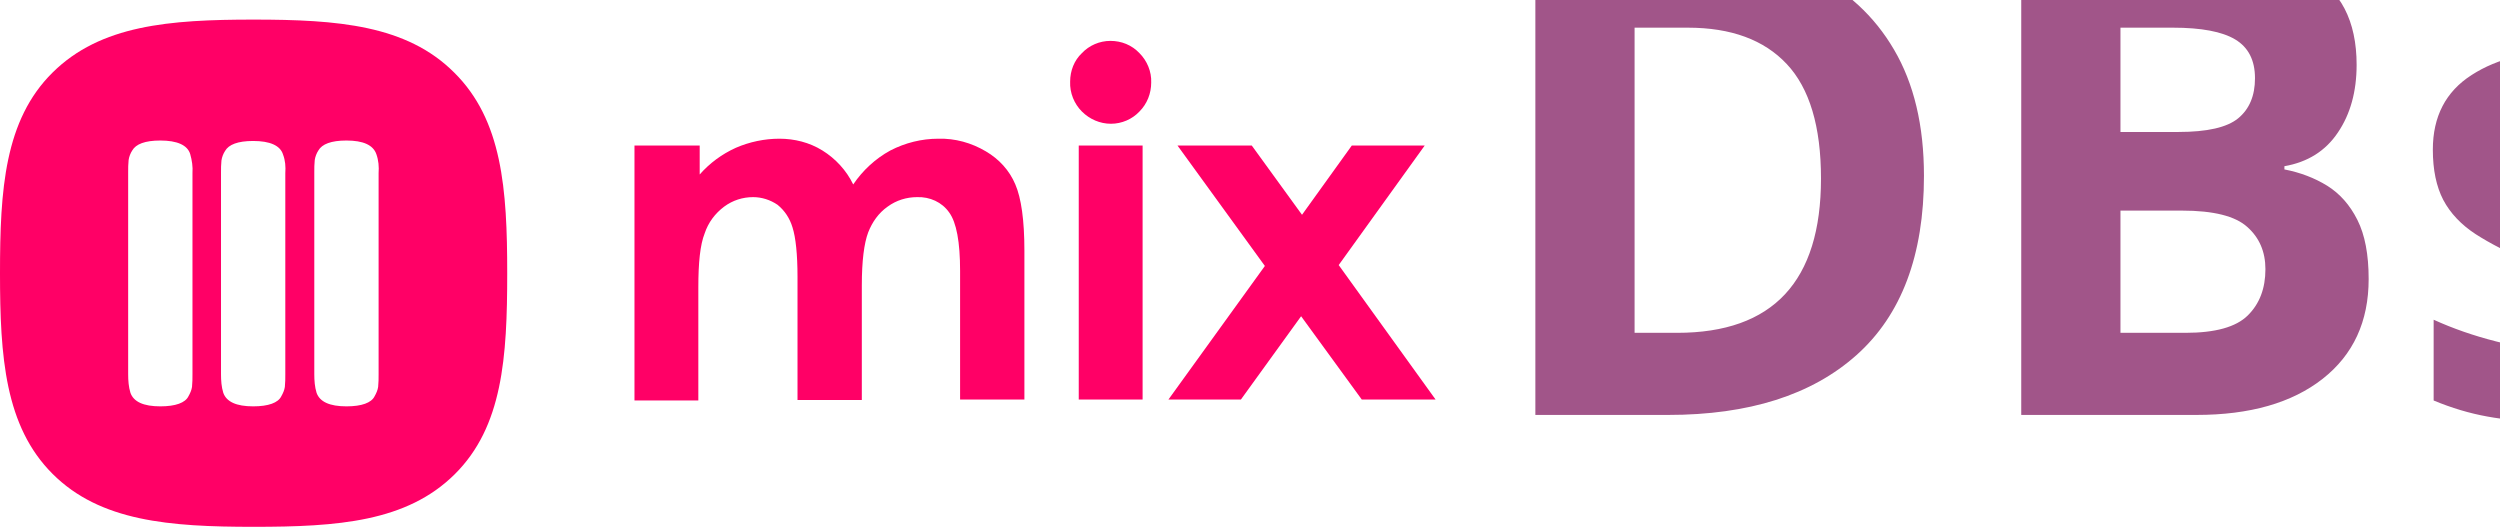
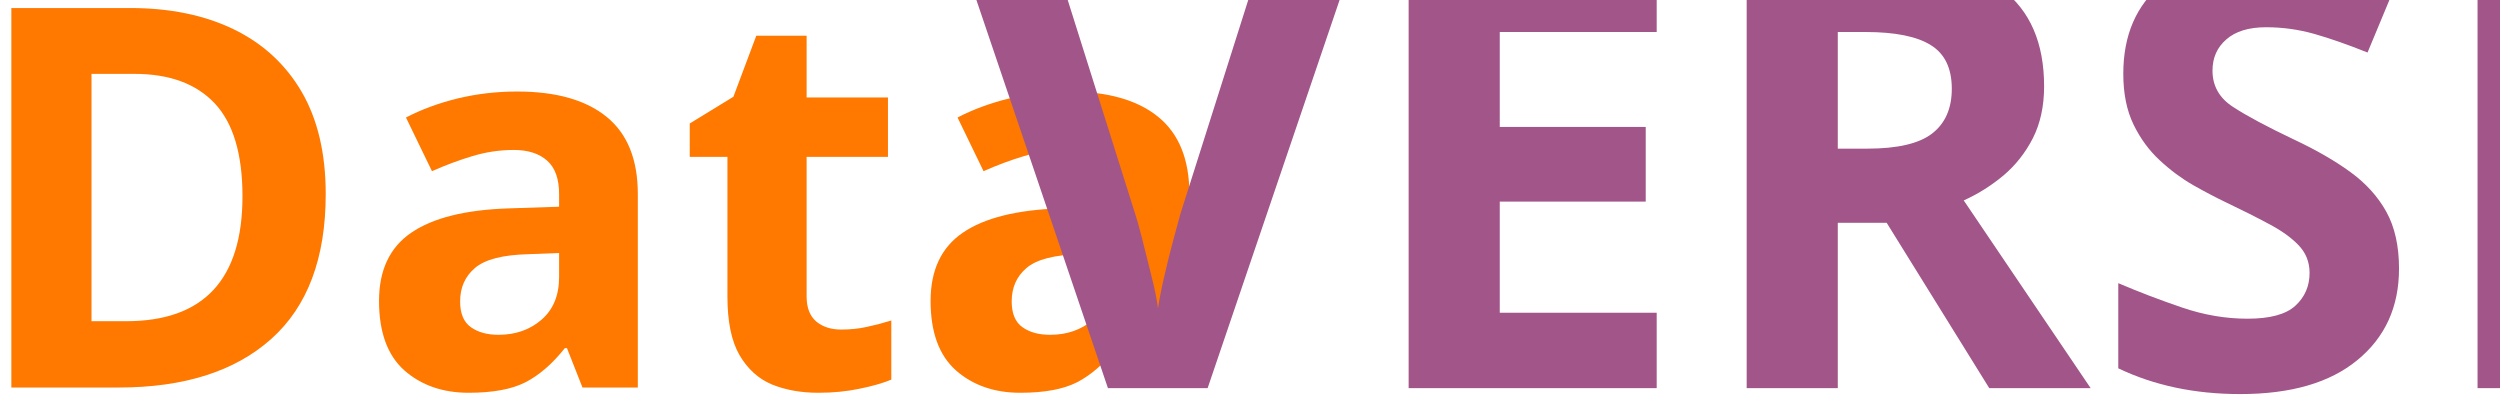
- <svg xmlns="http://www.w3.org/2000/svg" width="146.058mm" height="30.779mm" viewBox="0 0 146.058 30.779" version="1.1" id="svg1" xml:space="preserve">
+ <svg xmlns="http://www.w3.org/2000/svg" width="163.773mm" height="25.87mm" viewBox="0 0 163.773 25.87" version="1.1" id="svg1" xml:space="preserve">
  <defs id="defs1" />
-   <g id="layer1" transform="translate(397.3609,134.6285)">
+   <g id="layer1" transform="translate(395.9078,130.4445)">
    <g id="g18">
-       <g id="g17" transform="matrix(0.2645833,0,0,0.2645833,-397.3609,-133.4833)">
-         <g id="g16">
-           <path class="st0" d="M 100.3,11.7 C 89.8,1.2 74.6,0 56,0 37.4,0 22.2,1.2 11.6,11.7 1,22.2 0,37.5 0,56 0,74.5 1.1,89.8 11.6,100.3 22.1,110.8 37.4,112 56,112 74.6,112 89.8,110.9 100.4,100.4 111,89.9 112,74.6 112,56 112,37.4 110.9,22.2 100.3,11.7 Z M 42.5,33.9 v 44.4 c 0,0.9 0,1.9 -0.1,2.8 -0.1,0.7 -0.4,1.4 -0.8,2.1 -0.7,1.4 -2.8,2.2 -6.2,2.2 -3.7,0 -5.9,-1 -6.6,-3 -0.4,-1.3 -0.5,-2.7 -0.5,-4.1 V 33.7 c 0,-0.9 0,-1.8 0.1,-2.7 0.1,-0.7 0.4,-1.5 0.8,-2.1 0.8,-1.4 2.8,-2.2 6.2,-2.2 3.7,0 6,1 6.6,3 0.4,1.4 0.6,2.8 0.5,4.2 z m 20.5,0 v 44.4 c 0,0.9 0,1.9 -0.1,2.8 -0.1,0.7 -0.4,1.4 -0.8,2.1 -0.7,1.4 -2.8,2.2 -6.2,2.2 -3.7,0 -5.9,-1 -6.6,-3 -0.4,-1.3 -0.5,-2.7 -0.5,-4.1 V 33.8 c 0,-0.9 0,-1.8 0.1,-2.7 0.1,-0.7 0.4,-1.5 0.8,-2.1 0.8,-1.4 2.8,-2.2 6.2,-2.2 3.7,0 6,1 6.6,3 0.5,1.3 0.6,2.7 0.5,4.1 z m 20.6,0 v 44.4 c 0,0.9 0,1.9 -0.1,2.8 -0.1,0.7 -0.4,1.4 -0.8,2.1 -0.7,1.4 -2.8,2.2 -6.2,2.2 -3.7,0 -5.9,-1 -6.6,-3 -0.4,-1.3 -0.5,-2.7 -0.5,-4.1 V 33.7 c 0,-0.9 0,-1.8 0.1,-2.7 0.1,-0.7 0.4,-1.5 0.8,-2.1 0.8,-1.4 2.8,-2.2 6.2,-2.2 3.7,0 5.9,1 6.6,3 0.5,1.4 0.6,2.8 0.5,4.2 z" id="path9" />
-           <path class="st1" d="m 140.4,27.8 h 14.1 v 6.4 c 2.2,-2.5 4.9,-4.5 8,-5.9 3,-1.3 6.3,-2 9.6,-2 3.3,0 6.6,0.8 9.5,2.6 2.9,1.8 5.3,4.4 6.8,7.5 2.1,-3.1 4.9,-5.7 8.2,-7.5 3.3,-1.7 6.9,-2.6 10.6,-2.6 3.7,-0.1 7.3,0.9 10.5,2.8 2.9,1.7 5.2,4.2 6.5,7.3 1.3,3 2,7.9 2,14.6 V 83.9 H 212 V 55.5 c 0,-6.4 -0.8,-10.7 -2.4,-12.9 -1.6,-2.3 -4.3,-3.5 -7.1,-3.4 -2.3,0 -4.6,0.7 -6.5,2.1 -2,1.4 -3.4,3.4 -4.3,5.7 -0.9,2.4 -1.4,6.3 -1.4,11.7 V 84 H 176.1 V 56.8 c 0,-5 -0.4,-8.7 -1.1,-10.9 -0.6,-2 -1.7,-3.7 -3.3,-5 -1.6,-1.1 -3.5,-1.7 -5.4,-1.7 -2.3,0 -4.5,0.7 -6.4,2.1 -2,1.5 -3.5,3.5 -4.3,5.9 -1,2.5 -1.4,6.5 -1.4,11.9 v 25 H 140.1 V 27.8 Z" id="path10" />
-           <path class="st1" d="m 245.2,4.7 c 2.4,0 4.7,0.9 6.4,2.7 1.7,1.7 2.7,4.1 2.6,6.5 0,2.4 -0.9,4.7 -2.6,6.4 -1.6,1.7 -3.9,2.7 -6.3,2.7 -2.4,0 -4.7,-1 -6.4,-2.7 -1.7,-1.7 -2.7,-4.1 -2.6,-6.6 0,-2.4 0.9,-4.7 2.6,-6.3 1.6,-1.7 3.9,-2.7 6.3,-2.7 z m -7,23.1 h 14.1 v 56.1 h -14.1 z" id="path11" />
-           <path class="st1" d="m 260,27.8 h 16.4 l 11.1,15.3 11,-15.3 h 16.1 l -19,26.4 21.4,29.7 H 300.7 L 287.3,65.5 274,83.9 h -16 l 21.3,-29.5 z" id="path12" />
-         </g>
+       <g id="g438">
+         <text xml:space="preserve" style="font-size:34.81px;font-family:Calibri;-inkscape-font-specification:Calibri;fill:#ff7800;fill-opacity:1;stroke:none;stroke-width:0.441" x="-398.304" y="-105.058" id="text17">
+           <tspan id="tspan17" style="font-style:normal;font-variant:normal;font-weight:bold;font-stretch:normal;font-size:34.81px;font-family:Calibri;-inkscape-font-specification:'Calibri Bold';fill:#ff7800;fill-opacity:1;stroke:none;stroke-width:1.762" x="-398.304" y="-105.058">Data</tspan>
+         </text>
+         <text xml:space="preserve" style="font-size:39.538px;font-family:Calibri;-inkscape-font-specification:Calibri;fill:#a15589;fill-opacity:1;stroke:none;stroke-width:0.5" x="-332.891" y="-105.019" id="text330">
+           <tspan id="tspan328" style="font-style:normal;font-variant:normal;font-weight:bold;font-stretch:normal;font-size:39.538px;font-family:Calibri;-inkscape-font-specification:'Calibri Bold';fill:#a15589;fill-opacity:1;stroke:none;stroke-width:2.001" x="-332.891" y="-105.019">VERSE</tspan>
+         </text>
      </g>
-       <text xml:space="preserve" style="font-size:38.363px;font-family:Calibri;-inkscape-font-specification:Calibri;fill:#a15589;fill-opacity:1;stroke:none;stroke-width:0.485" x="-311.115" y="-110.389" id="text17">
-         <tspan id="tspan17" style="font-style:normal;font-variant:normal;font-weight:bold;font-stretch:normal;font-size:38.363px;font-family:Calibri;-inkscape-font-specification:'Calibri Bold';fill:#a15589;fill-opacity:1;stroke:none;stroke-width:1.942" x="-311.115" y="-110.389">DBs</tspan>
-       </text>
    </g>
  </g>
  <style type="text/css" id="style1">
	.st0{fill-rule:evenodd;clip-rule:evenodd;fill:#FF0066;}
	.st1{fill:#FF0066;}
</style>
</svg>
